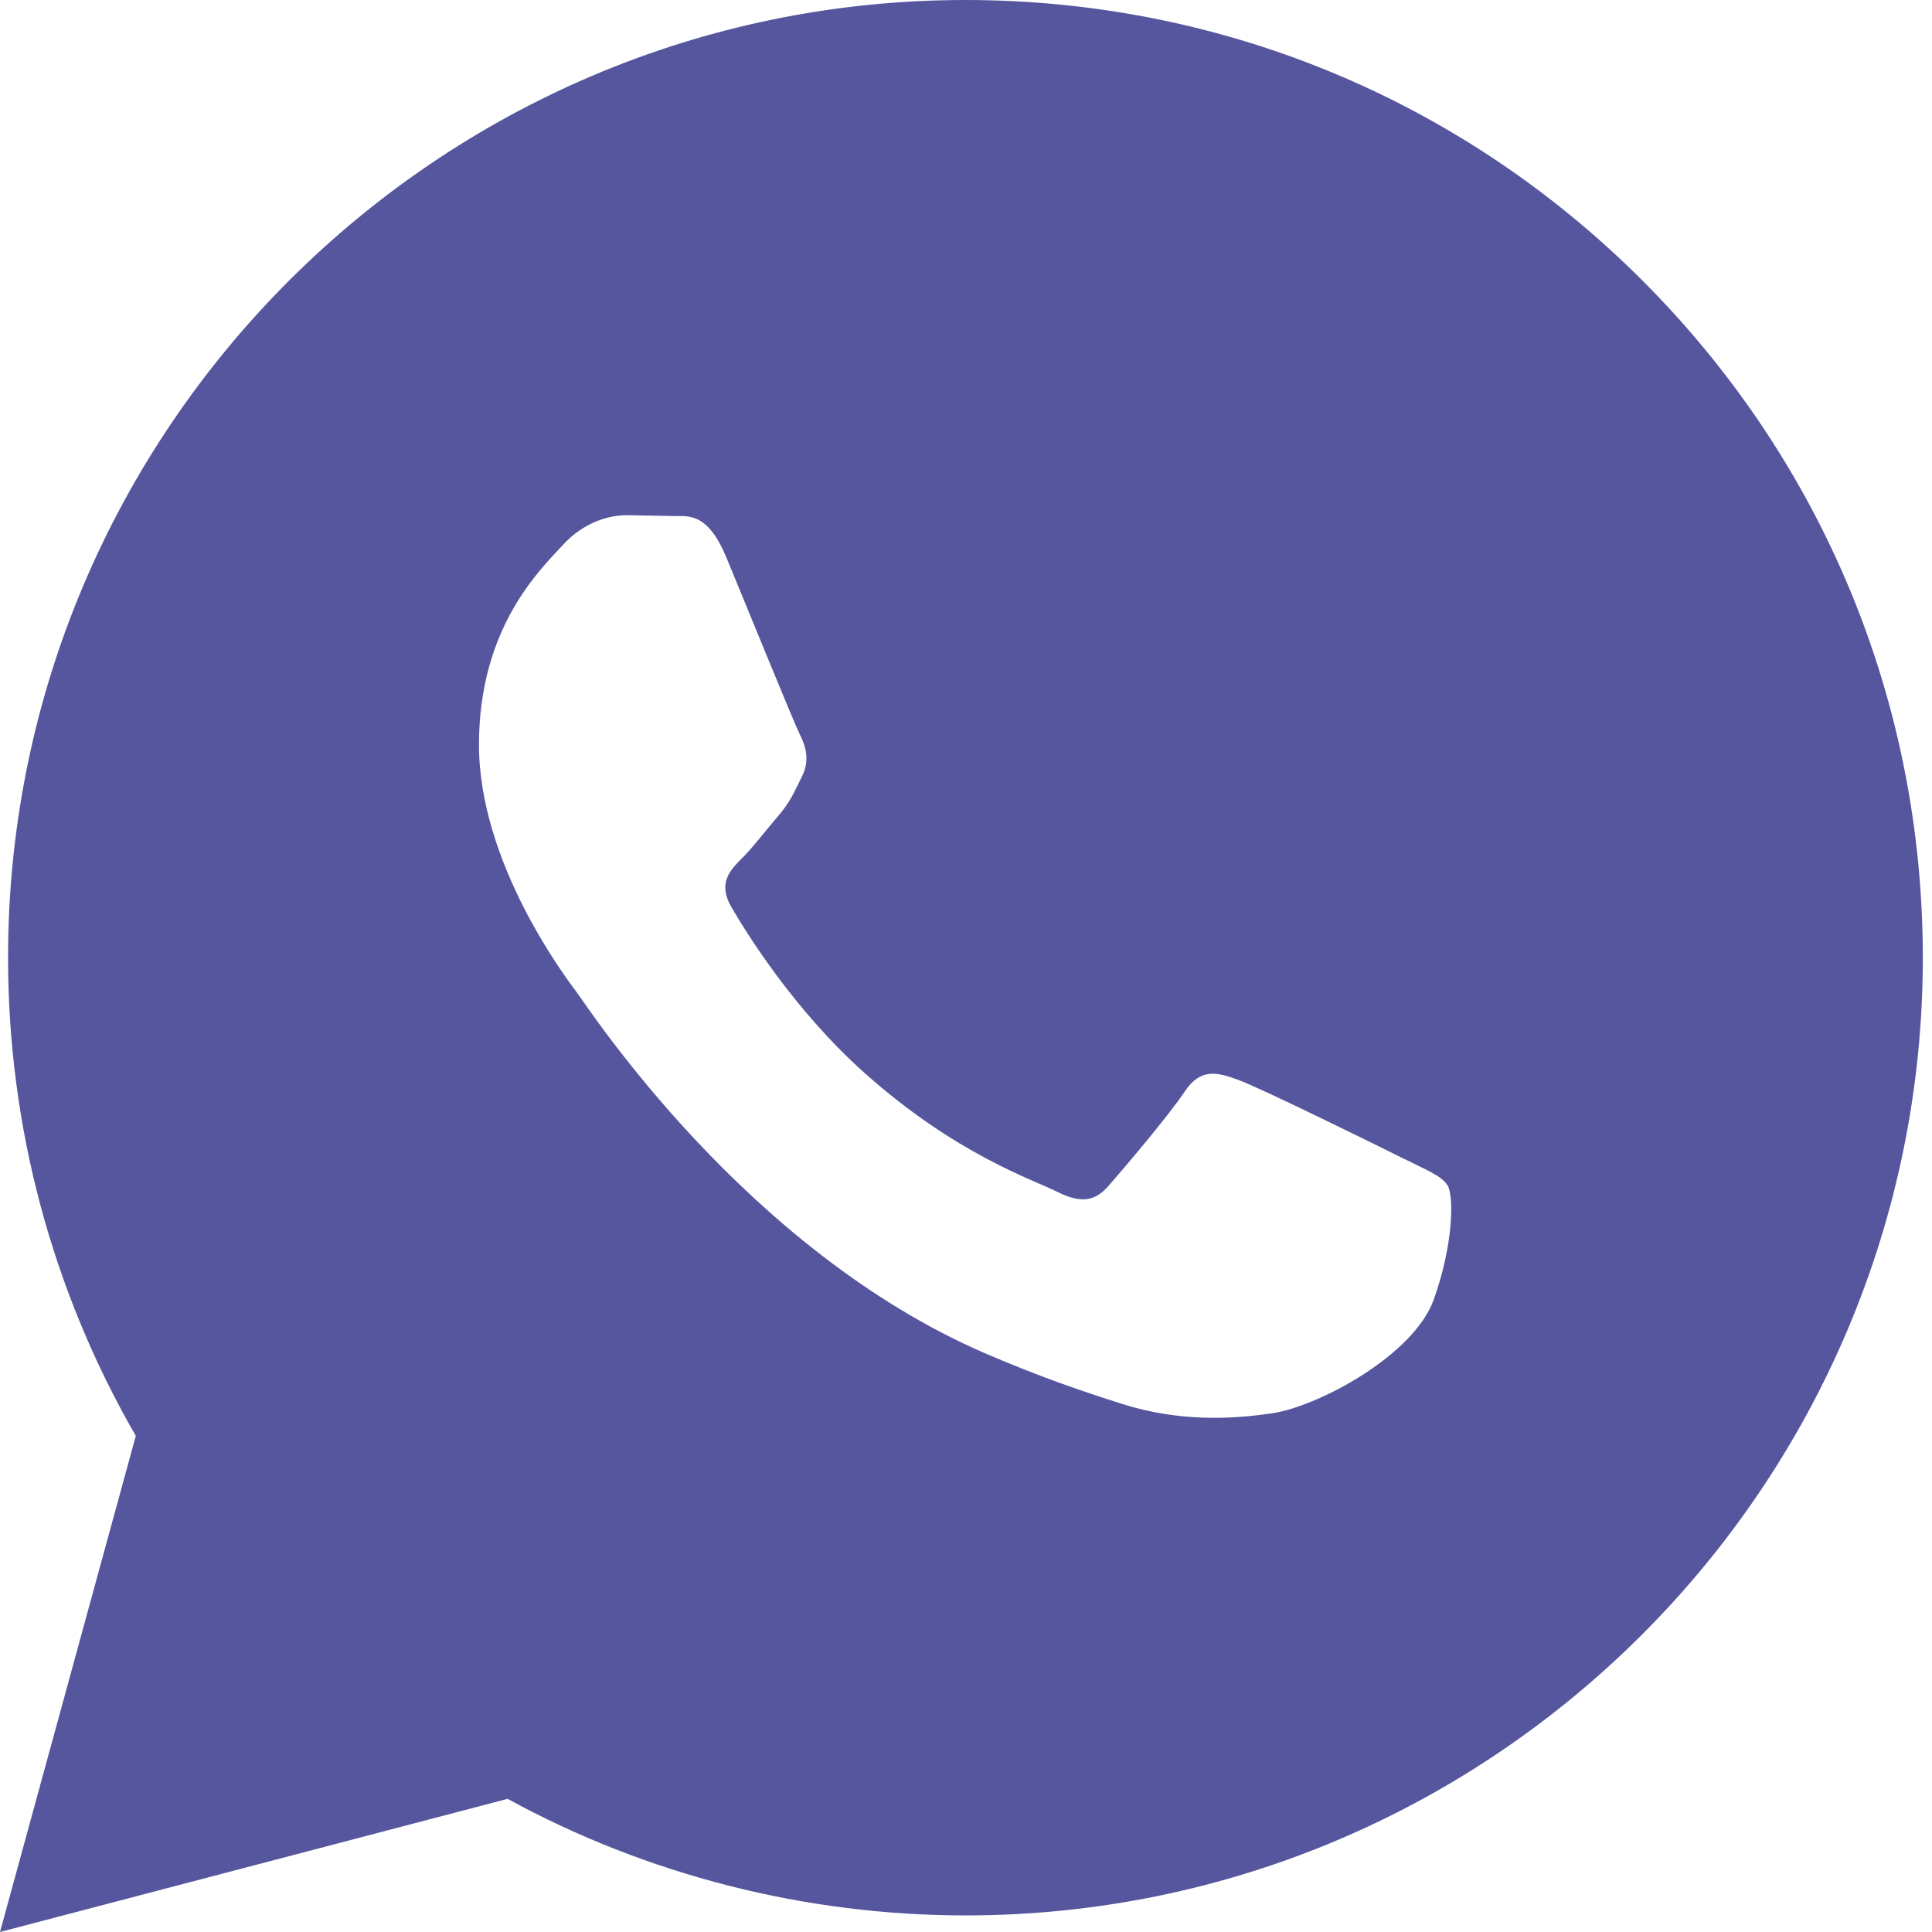
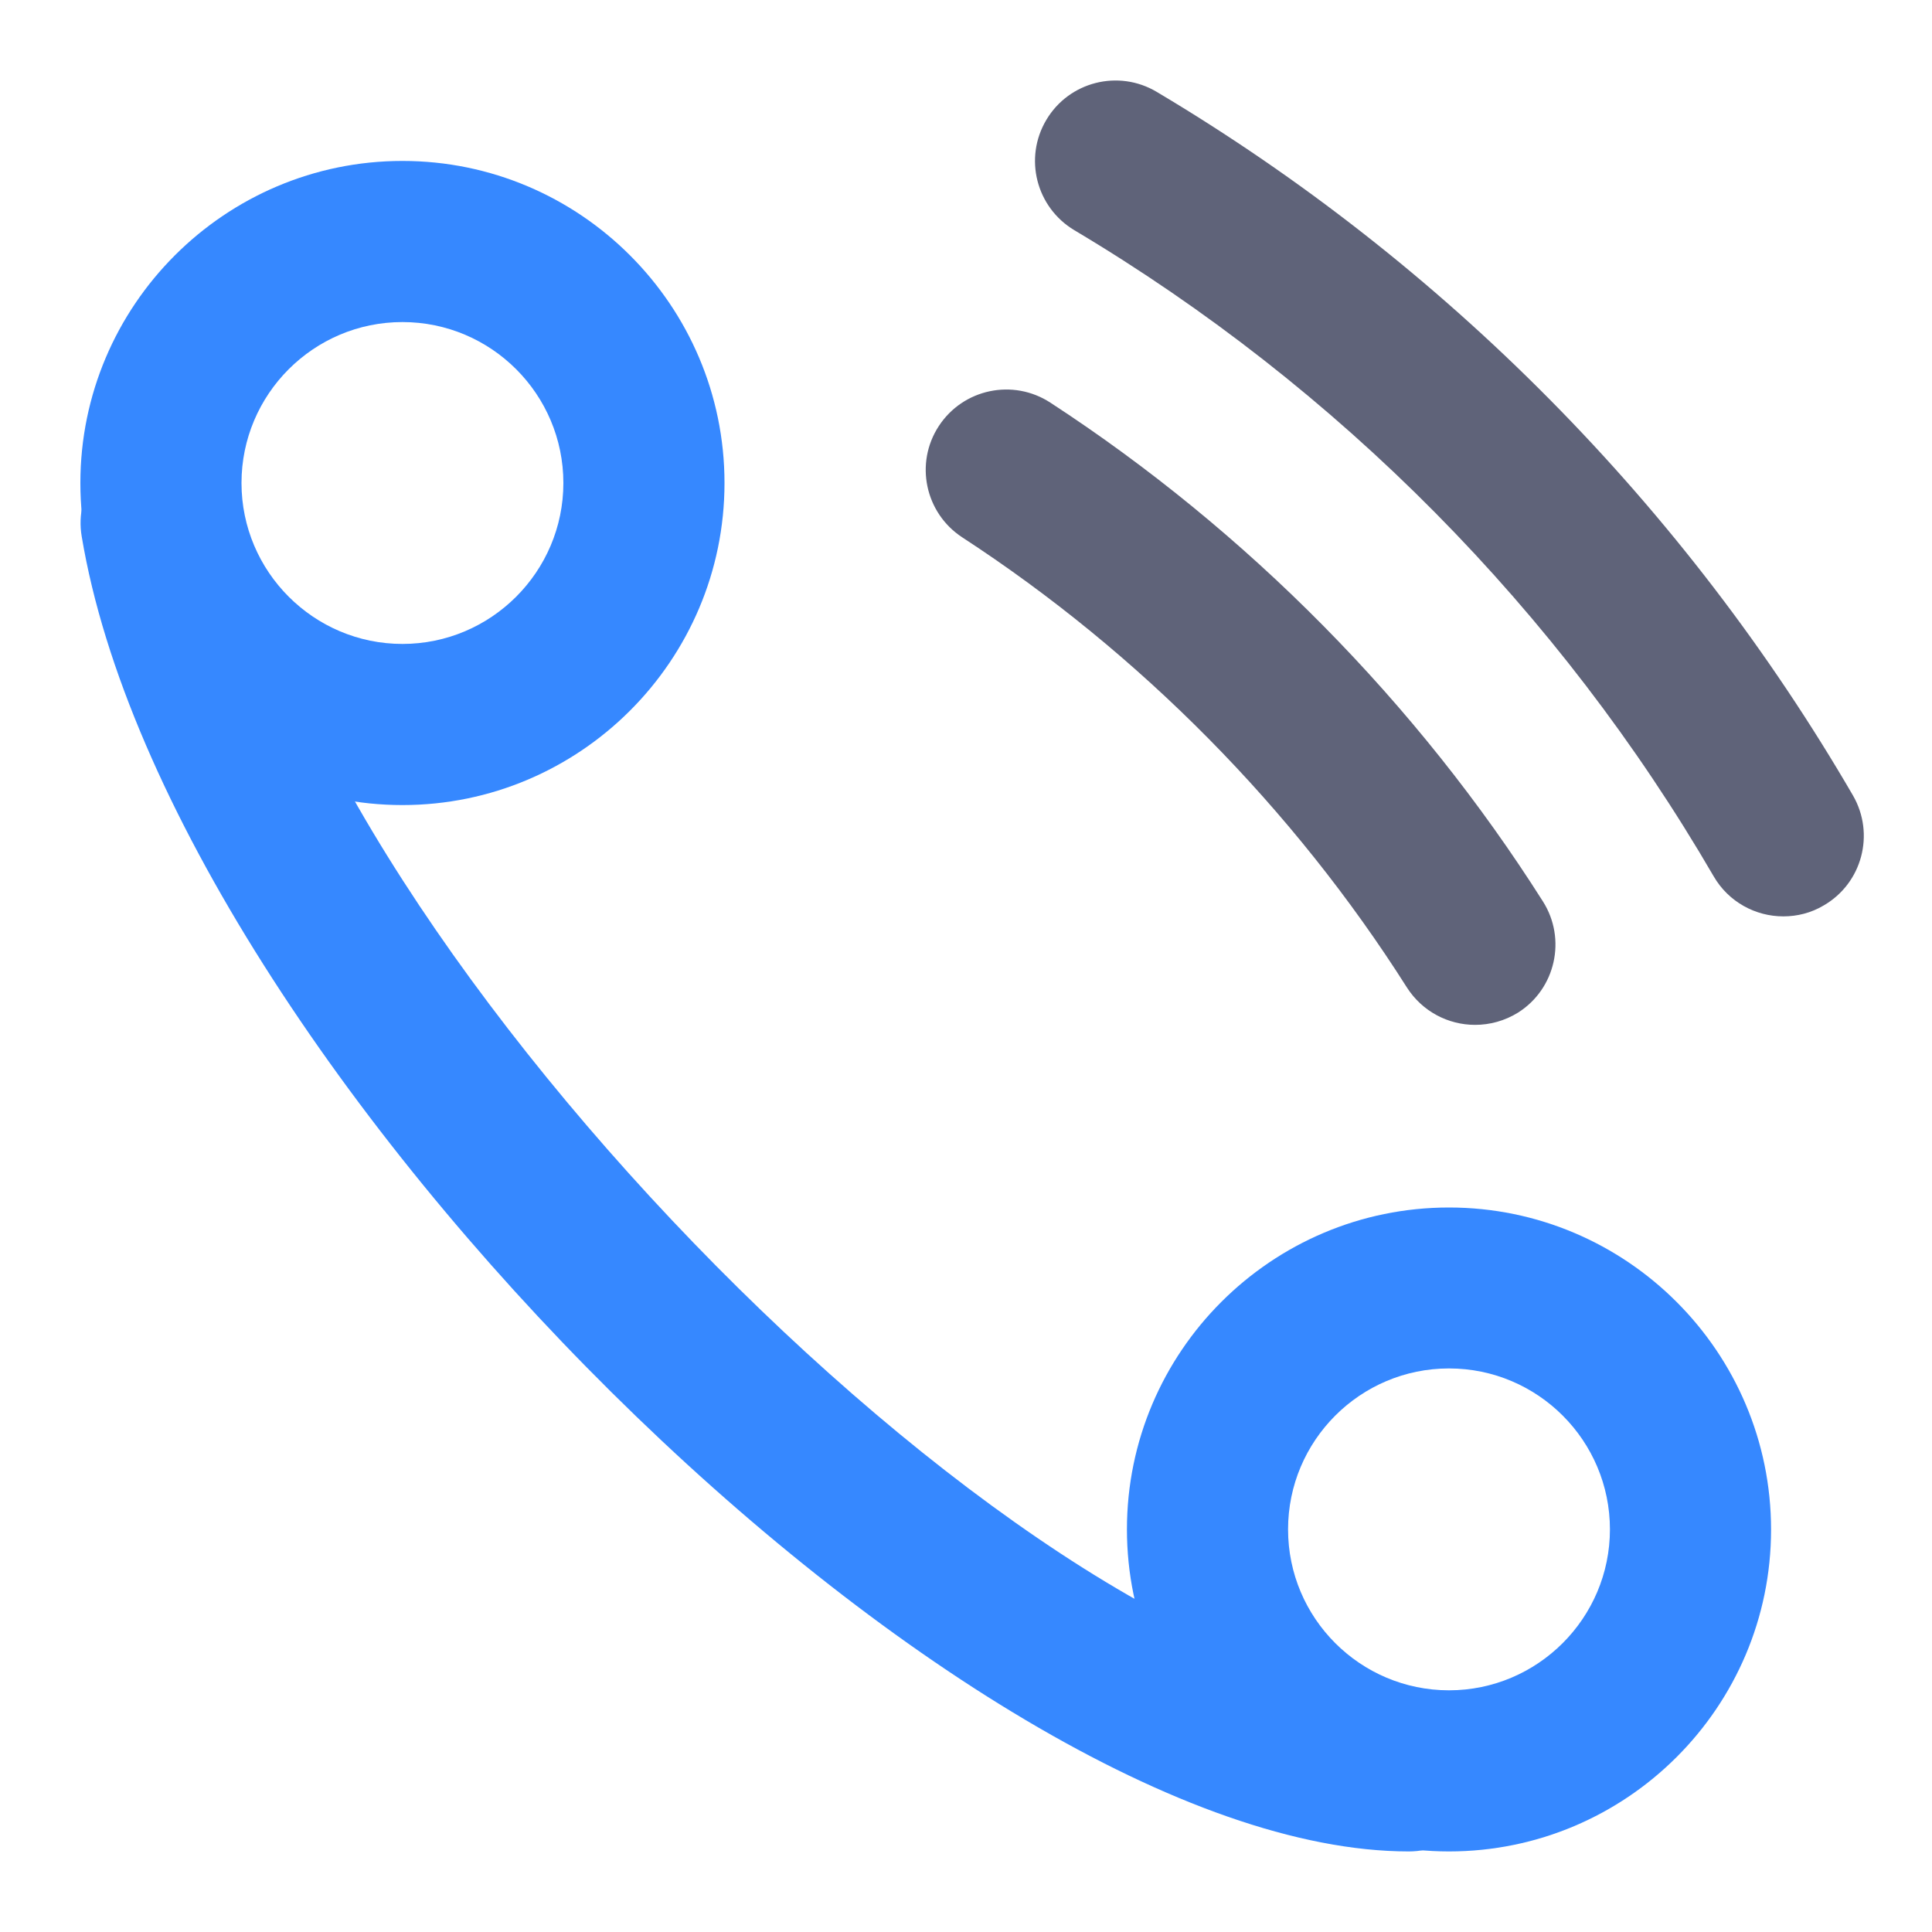
- <svg xmlns="http://www.w3.org/2000/svg" width="24" height="24" viewBox="0 0 24 24" fill="none">
-   <path d="M0 24L1.687 17.837C0.646 16.033 0.099 13.988 0.1 11.891C0.103 5.335 5.438 0 11.993 0C15.174 0.001 18.16 1.24 20.406 3.488C22.651 5.736 23.887 8.724 23.886 11.902C23.883 18.459 18.548 23.794 11.993 23.794C10.003 23.793 8.042 23.294 6.305 22.346L0 24ZM17.984 14.729C17.91 14.605 17.712 14.531 17.414 14.382C17.117 14.233 15.656 13.514 15.383 13.415C15.111 13.316 14.913 13.266 14.714 13.564C14.516 13.861 13.946 14.531 13.773 14.729C13.6 14.927 13.426 14.952 13.129 14.803C12.832 14.654 11.874 14.341 10.739 13.328C9.856 12.54 9.259 11.567 9.086 11.269C8.913 10.972 9.068 10.811 9.216 10.663C9.35 10.53 9.513 10.316 9.662 10.142C9.813 9.97 9.862 9.846 9.962 9.647C10.061 9.449 10.012 9.275 9.937 9.126C9.862 8.978 9.268 7.515 9.021 6.92C8.779 6.341 8.534 6.419 8.352 6.41L7.782 6.4C7.584 6.4 7.262 6.474 6.99 6.772C6.718 7.07 5.95 7.788 5.95 9.251C5.95 10.714 7.015 12.127 7.163 12.325C7.312 12.523 9.258 15.525 12.239 16.812C12.948 17.118 13.502 17.301 13.933 17.438C14.645 17.664 15.293 17.632 15.805 17.556C16.376 17.471 17.563 16.837 17.811 16.143C18.059 15.448 18.059 14.853 17.984 14.729Z" fill="#55569E" />
+ <svg xmlns="http://www.w3.org/2000/svg" width="800px" height="800px" viewBox="0 0 1024 1024" class="icon" version="1.1">
+   <path d="M213.3 426.7c-94.1 0-170.7-76.6-170.7-170.7S119.2 85.3 213.3 85.3 384 161.9 384 256s-76.6 170.7-170.7 170.7z m0-256c-47.1 0-85.3 38.3-85.3 85.3s38.3 85.3 85.3 85.3 85.3-38.3 85.3-85.3-38.2-85.3-85.3-85.3zM768 981.3c-94.1 0-170.7-76.6-170.7-170.7S673.9 640 768 640s170.7 76.6 170.7 170.7S862.1 981.3 768 981.3z m0-256c-47.1 0-85.3 38.3-85.3 85.3 0 47.1 38.3 85.3 85.3 85.3s85.3-38.3 85.3-85.3-38.2-85.3-85.3-85.3z" fill="#3688FF" />
+   <path d="M746.7 981.3c-236 0-656.7-416.9-703.4-697-3.9-23.2 11.8-45.2 35.1-49.1 23.4-3.9 45.2 11.8 49.1 35.1C166.4 504.2 554.1 896 746.7 896c23.6 0 42.7 19.1 42.7 42.7s-19.2 42.6-42.7 42.6z" fill="#3688FF" />
+   <path d="M781.8 543.2c-14.1 0-27.9-7-36.1-19.8-60.1-94.8-141.6-177.3-235.7-238.6-19.7-12.9-25.3-39.3-12.4-59 12.9-19.7 39.3-25.3 59.1-12.4 104.2 67.9 194.5 159.3 261.1 264.4 12.6 19.9 6.7 46.3-13.2 58.9-7.1 4.4-15 6.5-22.8 6.5zM945.2 485.7c-14.7 0-29-7.6-36.9-21.2-81.8-140.8-199-259.2-338.9-342.5-20.2-12.1-26.9-38.2-14.8-58.5 12-20.2 38.2-26.9 58.5-14.8 152.4 90.7 280 219.7 369 372.9 11.8 20.4 4.9 46.5-15.5 58.3-6.7 4-14.1 5.8-21.4 5.8z" fill="#5F6379" />
</svg>
